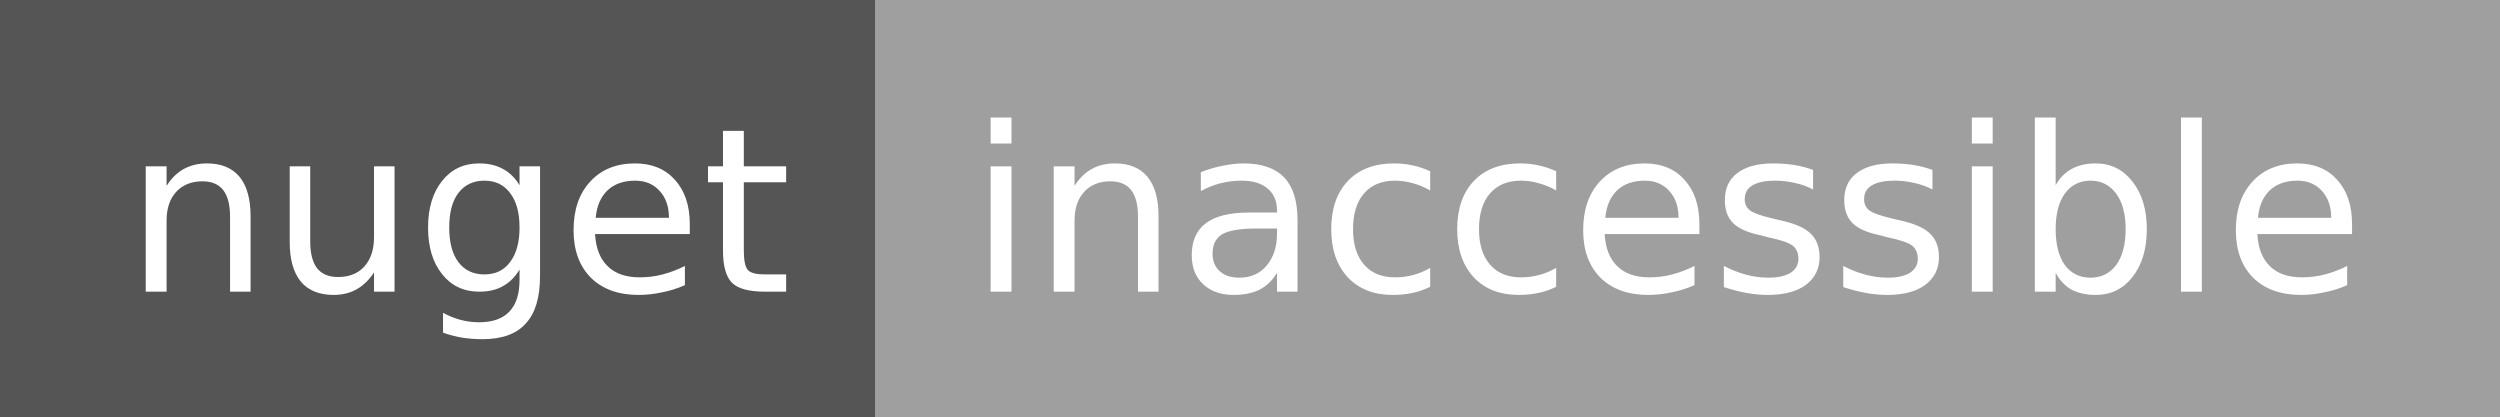
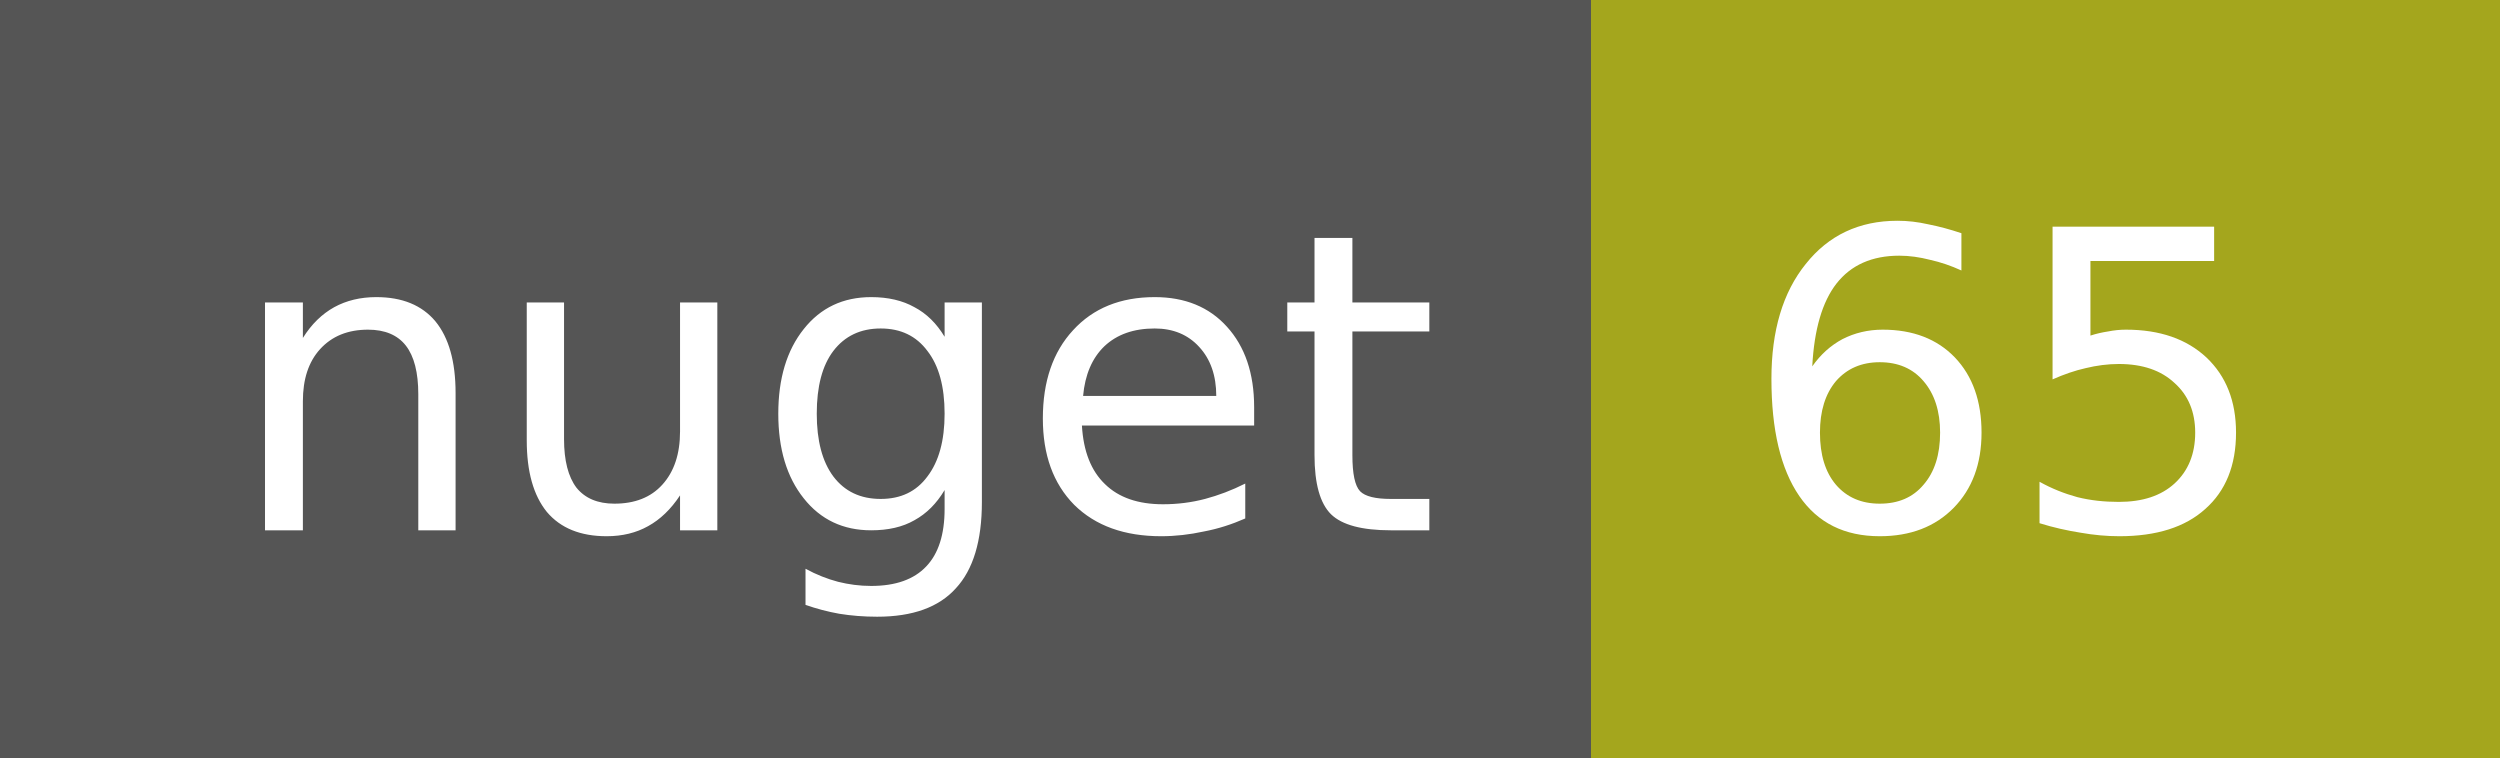
- <svg xmlns="http://www.w3.org/2000/svg" width="120" height="20">
+ <svg xmlns="http://www.w3.org/2000/svg" width="66" height="20">
  <g shape-rendering="crispEdges">
    <path fill="#555" d="M0 0h42v20H0z" />
-     <path fill="#9f9f9f" d="M42 0h78v20H42z" />
+     <path fill="#a4a61d" d="M42 0h24v20H42z" />
  </g>
  <g fill="#fff" text-anchor="middle" font-family="DejaVu Sans,Verdana,Geneva,sans-serif" font-size="11">
    <text x="22" y="14">nuget</text>
-     <text x="80" y="14">inaccessible</text>
+     <text x="53" y="14">65</text>
  </g>
</svg>
